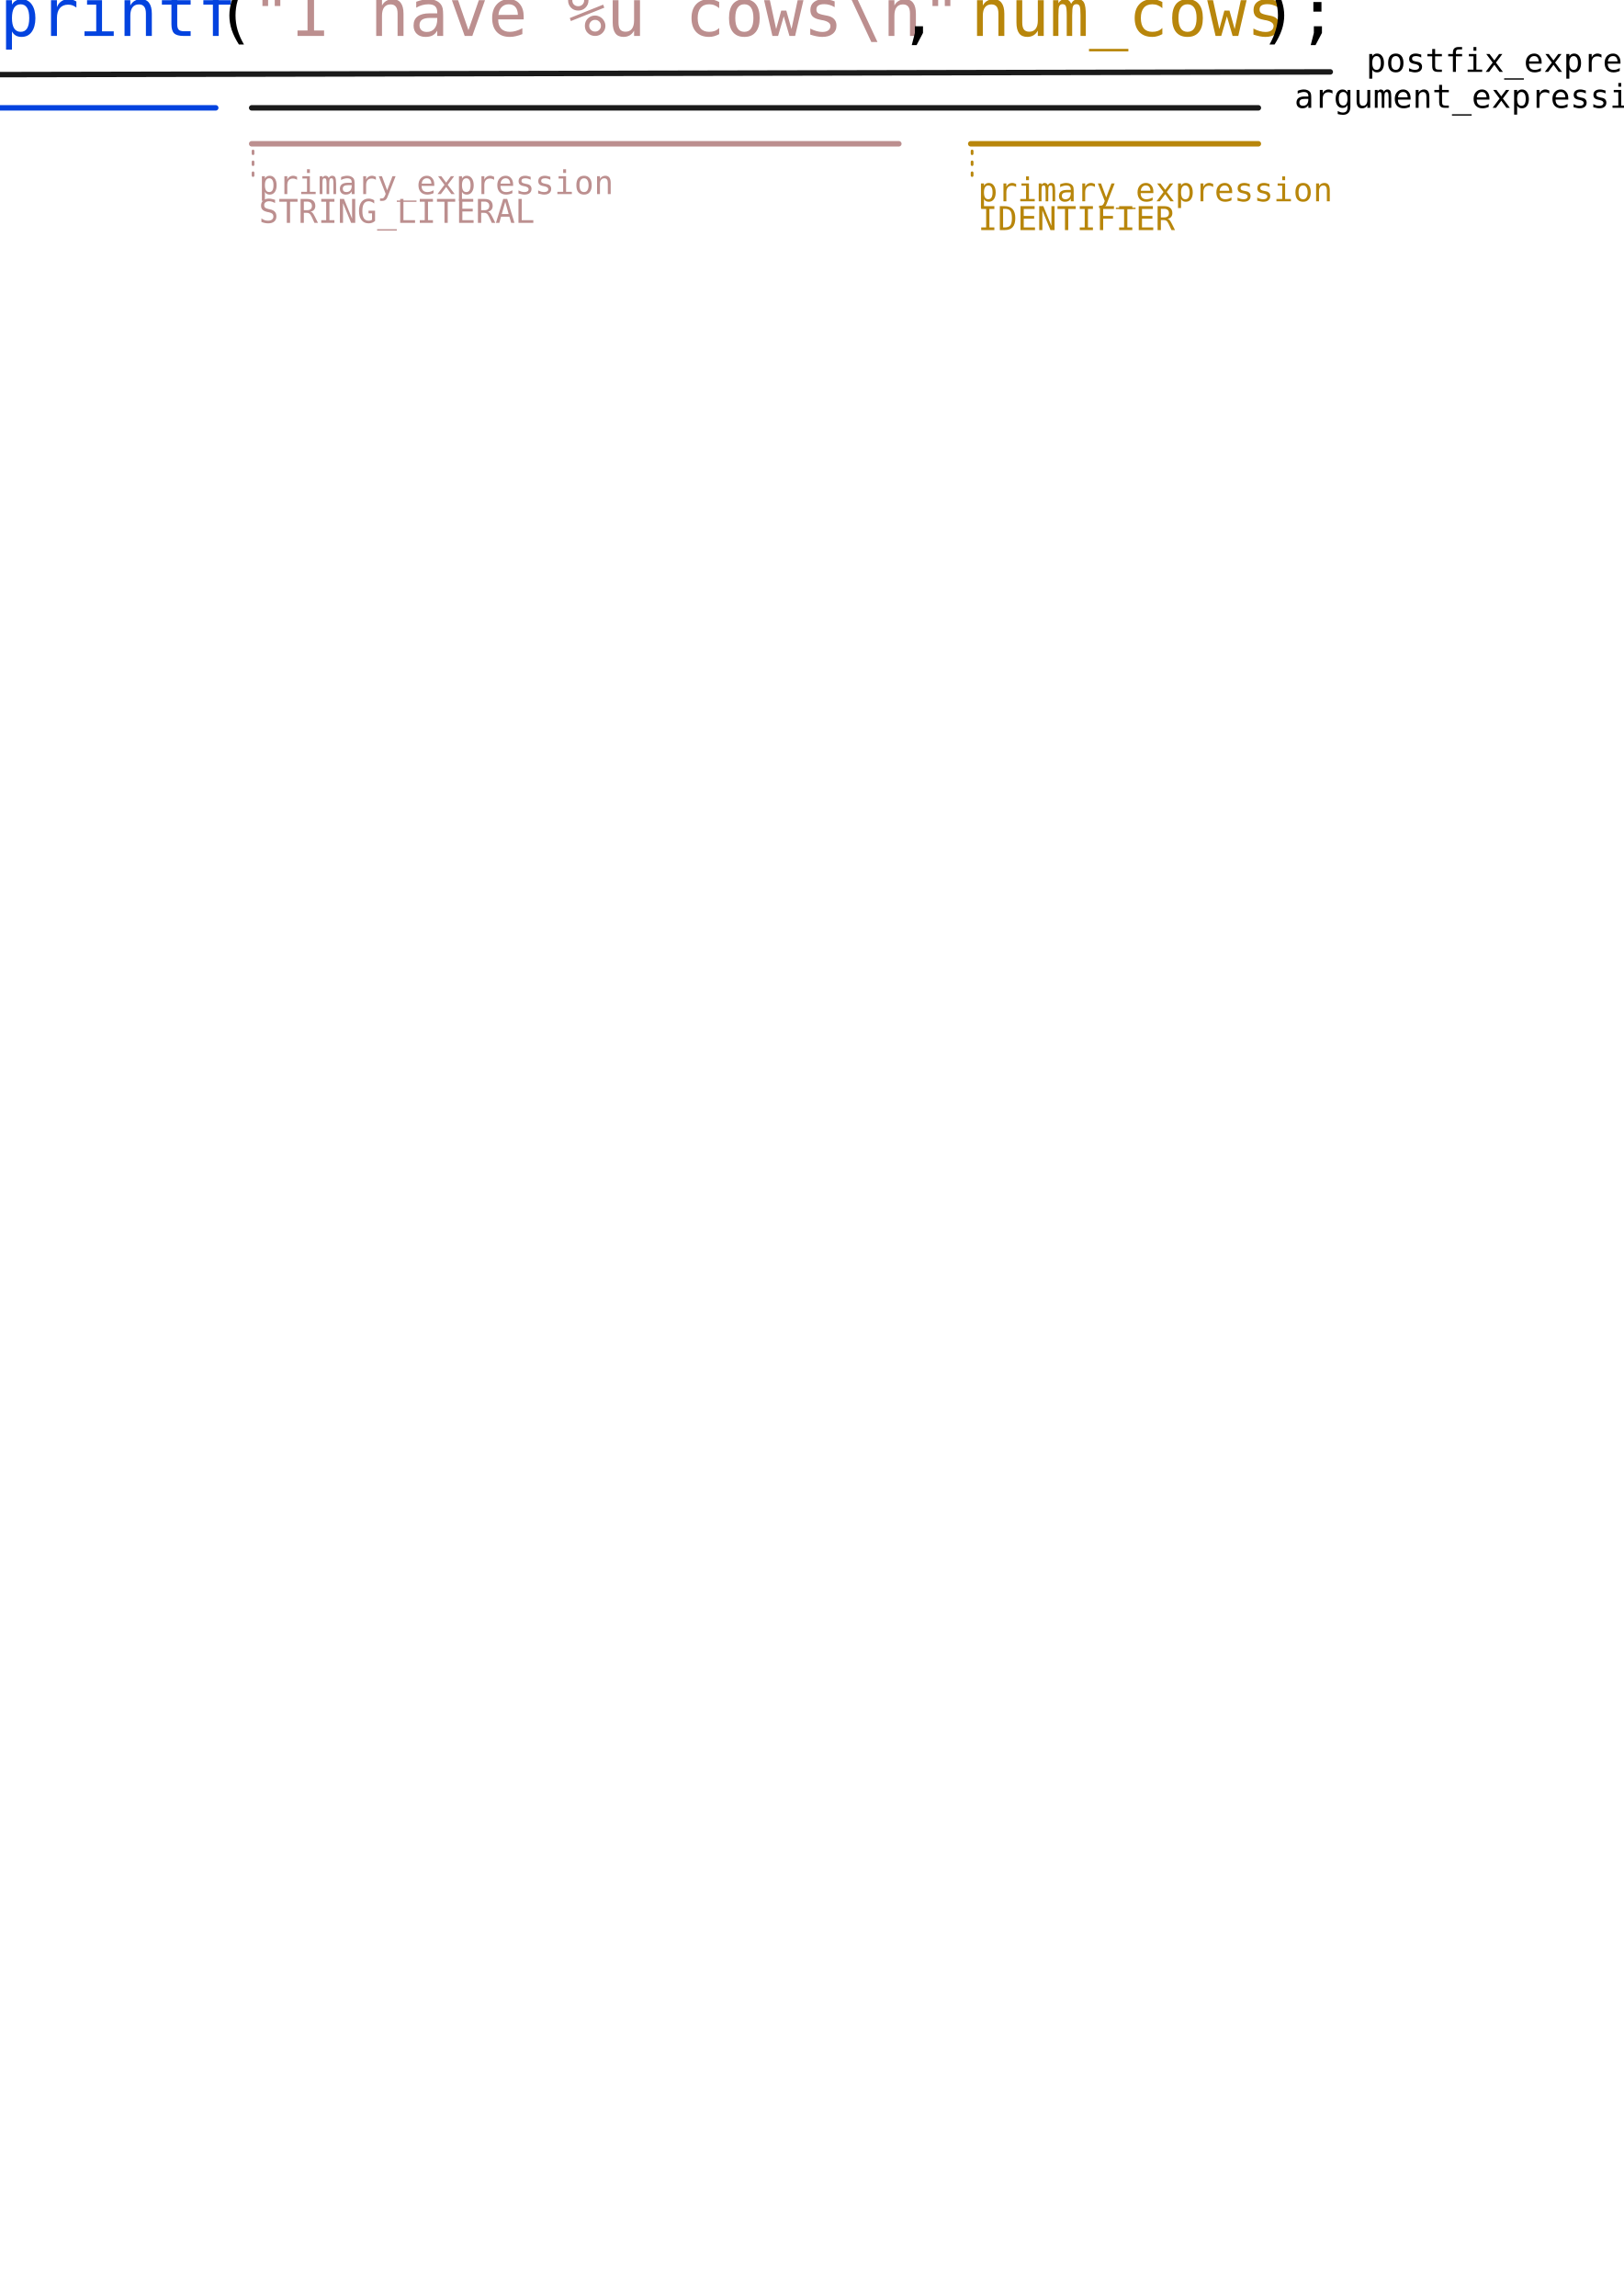
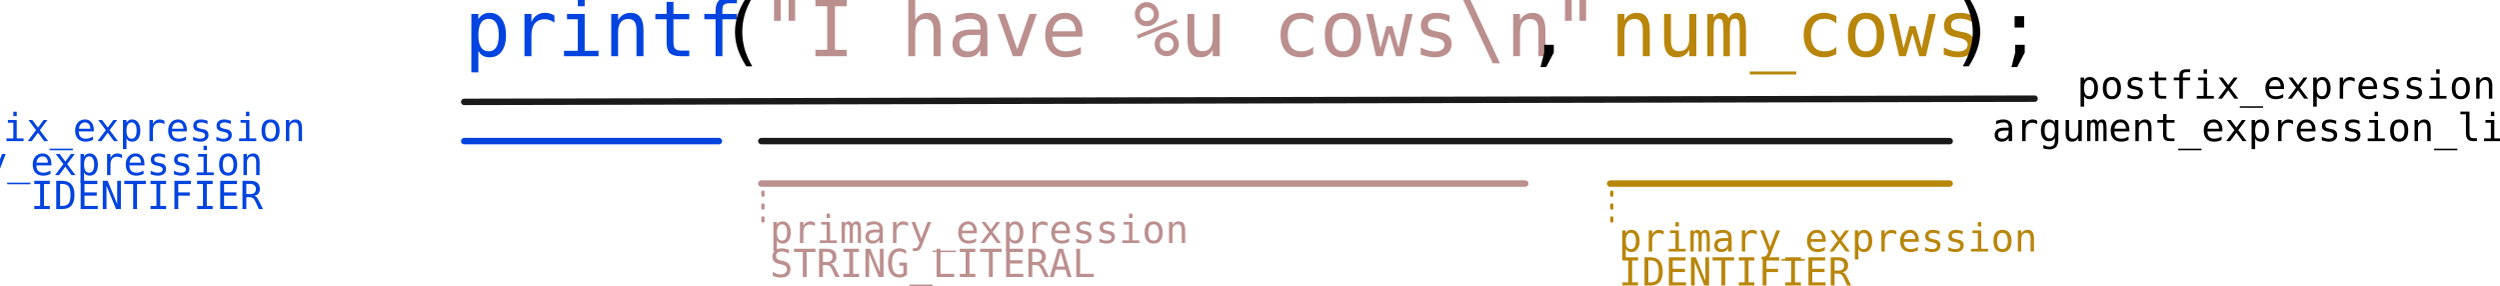
- <svg xmlns="http://www.w3.org/2000/svg" width="210mm" height="297mm" viewBox="0 0 210 297" version="1.1" id="svg1">
+ <svg xmlns="http://www.w3.org/2000/svg" width="273.8mm" height="31.266mm" viewBox="0 0 273.8 31.266" version="1.1" id="svg1">
  <defs id="defs1" />
-   <g id="layer1">
+   <g id="layer1" transform="translate(50.86436,1.505699)">
    <path style="fill:#000000;stroke:#1a1a1a;stroke-width:0.706;stroke-linecap:round;stroke-dasharray:none" d="M 2.2770128e-6,9.653 172.05,9.3" id="path1" />
    <path style="fill:#000000;stroke:#1a1a1a;stroke-width:0.706;stroke-linecap:round;stroke-dasharray:none" d="M 32.55,13.95 162.75,13.95" id="path2" />
    <path style="fill:#000000;stroke:#bc8f8f;stroke-width:0.706;stroke-linecap:round;stroke-dasharray:none;stroke-opacity:1" d="M 32.55,18.6 116.25,18.6" id="path3" />
-     <path style="fill:#000000;stroke:#b8860b;stroke-width:0.706;stroke-linecap:round;stroke-dasharray:none;stroke-opacity:1" d="m 125.55,18.6 37.2,0" id="path4" />
-     <path style="fill:#0343df;stroke:#0343df;stroke-width:0.706;stroke-linecap:round;stroke-dasharray:none;fill-opacity:1;stroke-opacity:1" d="M 0,13.95 H 27.9" id="path5" />
+     <path style="fill:#000000;stroke:#b8860b;stroke-width:0.706;stroke-linecap:round;stroke-dasharray:none;stroke-opacity:1" d="m 125.55,18.6 h 37.2" id="path4" />
+     <path style="fill:#0343df;fill-opacity:1;stroke:#0343df;stroke-width:0.706;stroke-linecap:round;stroke-dasharray:none;stroke-opacity:1" d="M 0,13.95 H 27.9" id="path5" />
    <text xml:space="preserve" style="font-style:normal;font-variant:normal;font-weight:normal;font-stretch:normal;font-size:4.233px;font-family:'pt sans narrow';-inkscape-font-specification:'pt sans narrow';fill:#000000;stroke:#1a1a1a;stroke-width:0.706;stroke-linecap:round;stroke-dasharray:none" x="205.238" y="10.006" id="text5">
      <tspan id="tspan5" style="stroke-width:0.706" x="205.238" y="10.006" />
    </text>
    <text xml:space="preserve" style="font-style:normal;font-variant:normal;font-weight:normal;font-stretch:normal;font-size:4.233px;font-family:Consolas;-inkscape-font-specification:Consolas;fill:#000000;stroke:none;stroke-width:0.706;stroke-linecap:round;stroke-dasharray:none" x="176.7" y="9.3" id="text6">
      <tspan id="tspan6" style="font-style:normal;font-variant:normal;font-weight:normal;font-stretch:normal;font-family:Consolas;-inkscape-font-specification:Consolas;stroke:none;stroke-width:0.706" x="176.7" y="9.3">postfix_expression</tspan>
    </text>
    <text xml:space="preserve" style="font-style:normal;font-variant:normal;font-weight:normal;font-stretch:normal;font-size:4.233px;font-family:Consolas;-inkscape-font-specification:Consolas;fill:#000000;stroke:none;stroke-width:0.706;stroke-linecap:round;stroke-dasharray:none" x="167.4" y="13.95" id="text7">
      <tspan id="tspan7" style="font-style:normal;font-variant:normal;font-weight:normal;font-stretch:normal;font-family:Consolas;-inkscape-font-specification:Consolas;stroke-width:0.706" x="167.4" y="13.95">argument_expression_list</tspan>
    </text>
-     <text xml:space="preserve" style="font-style:normal;font-variant:normal;font-weight:normal;font-stretch:normal;font-size:4.233px;font-family:Consolas;-inkscape-font-specification:Consolas;text-align:end;text-anchor:end;fill:#0343df;stroke:none;stroke-width:0.706;stroke-linecap:round;stroke-dasharray:none;fill-opacity:1" x="-4.65" y="13.95" id="text8">
-       <tspan id="tspan8" style="stroke-width:0.706;-inkscape-font-specification:Consolas;font-family:Consolas;font-weight:normal;font-style:normal;font-stretch:normal;font-variant:normal;fill:#0343df;fill-opacity:1" x="-4.65" y="13.95">postfix_expression</tspan>
+     <text xml:space="preserve" style="font-style:normal;font-variant:normal;font-weight:normal;font-stretch:normal;font-size:4.233px;font-family:Consolas;-inkscape-font-specification:Consolas;text-align:end;text-anchor:end;fill:#0343df;fill-opacity:1;stroke:none;stroke-width:0.706;stroke-linecap:round;stroke-dasharray:none" x="-4.65" y="13.95" id="text8">
+       <tspan id="tspan8" style="font-style:normal;font-variant:normal;font-weight:normal;font-stretch:normal;font-family:Consolas;-inkscape-font-specification:Consolas;fill:#0343df;fill-opacity:1;stroke-width:0.706" x="-4.65" y="13.95">postfix_expression</tspan>
    </text>
-     <text xml:space="preserve" style="font-style:normal;font-variant:normal;font-weight:normal;font-stretch:normal;font-size:4.233px;font-family:Consolas;-inkscape-font-specification:Consolas;text-align:end;text-anchor:end;fill:#0343df;stroke:none;stroke-width:0.706;stroke-linecap:round;stroke-dasharray:none;fill-opacity:1" x="-9.3" y="17.67" id="text9">
-       <tspan id="tspan9" style="font-style:normal;font-variant:normal;font-weight:normal;font-stretch:normal;font-family:Consolas;-inkscape-font-specification:Consolas;stroke-width:0.706;fill:#0343df;fill-opacity:1" x="-9.3" y="17.67">primary_expression</tspan>
+     <text xml:space="preserve" style="font-style:normal;font-variant:normal;font-weight:normal;font-stretch:normal;font-size:4.233px;font-family:Consolas;-inkscape-font-specification:Consolas;text-align:end;text-anchor:end;fill:#0343df;fill-opacity:1;stroke:none;stroke-width:0.706;stroke-linecap:round;stroke-dasharray:none" x="-9.3" y="17.67" id="text9">
+       <tspan id="tspan9" style="font-style:normal;font-variant:normal;font-weight:normal;font-stretch:normal;font-family:Consolas;-inkscape-font-specification:Consolas;fill:#0343df;fill-opacity:1;stroke-width:0.706" x="-9.3" y="17.67">primary_expression</tspan>
    </text>
-     <text xml:space="preserve" style="font-style:normal;font-variant:normal;font-weight:normal;font-stretch:normal;font-size:4.233px;font-family:Consolas;-inkscape-font-specification:Consolas;text-align:end;text-anchor:end;fill:#0343df;stroke:none;stroke-width:0.706;stroke-linecap:round;stroke-dasharray:none;fill-opacity:1" x="-9.3" y="21.39" id="text10">
-       <tspan id="tspan10" style="font-style:normal;font-variant:normal;font-weight:normal;font-stretch:normal;font-family:Consolas;-inkscape-font-specification:Consolas;stroke-width:0.706;fill:#0343df;fill-opacity:1" x="-9.3" y="21.39">IDENTIFIER</tspan>
+     <text xml:space="preserve" style="font-style:normal;font-variant:normal;font-weight:normal;font-stretch:normal;font-size:4.233px;font-family:Consolas;-inkscape-font-specification:Consolas;text-align:end;text-anchor:end;fill:#0343df;fill-opacity:1;stroke:none;stroke-width:0.706;stroke-linecap:round;stroke-dasharray:none" x="-9.3" y="21.39" id="text10">
+       <tspan id="tspan10" style="font-style:normal;font-variant:normal;font-weight:normal;font-stretch:normal;font-family:Consolas;-inkscape-font-specification:Consolas;fill:#0343df;fill-opacity:1;stroke-width:0.706" x="-9.3" y="21.39">IDENTIFIER</tspan>
    </text>
    <text xml:space="preserve" style="font-style:normal;font-variant:normal;font-weight:normal;font-stretch:normal;font-size:4.233px;font-family:Consolas;-inkscape-font-specification:Consolas;text-align:start;text-anchor:start;fill:#b8860b;fill-opacity:1;stroke:none;stroke-width:0.706;stroke-linecap:round;stroke-dasharray:none" x="126.48" y="26.04" id="text11">
      <tspan id="tspan11" style="text-align:start;text-anchor:start;fill:#b8860b;fill-opacity:1;stroke-width:0.706" x="126.48" y="26.04">primary_expression</tspan>
    </text>
    <text xml:space="preserve" style="font-style:normal;font-variant:normal;font-weight:normal;font-stretch:normal;font-size:4.233px;font-family:Consolas;-inkscape-font-specification:Consolas;text-align:start;text-anchor:start;fill:#b8860b;fill-opacity:1;stroke:none;stroke-width:0.706;stroke-linecap:round;stroke-dasharray:none" x="126.48" y="29.76" id="text12">
      <tspan id="tspan12" style="fill:#b8860b;fill-opacity:1;stroke-width:0.706" x="126.48" y="29.76">IDENTIFIER</tspan>
    </text>
-     <text xml:space="preserve" style="font-style:normal;font-variant:normal;font-weight:normal;font-stretch:normal;font-size:4.233px;font-family:Consolas;-inkscape-font-specification:Consolas;text-align:start;text-anchor:start;fill:#bc8f8f;stroke:none;stroke-width:0.706;stroke-linecap:round;stroke-dasharray:none;fill-opacity:1" x="33.48" y="25.11" id="text13">
-       <tspan id="tspan13" style="stroke-width:0.706;fill:#bc8f8f;fill-opacity:1" x="33.48" y="25.11">primary_expression</tspan>
+     <text xml:space="preserve" style="font-style:normal;font-variant:normal;font-weight:normal;font-stretch:normal;font-size:4.233px;font-family:Consolas;-inkscape-font-specification:Consolas;text-align:start;text-anchor:start;fill:#bc8f8f;fill-opacity:1;stroke:none;stroke-width:0.706;stroke-linecap:round;stroke-dasharray:none" x="33.48" y="25.11" id="text13">
+       <tspan id="tspan13" style="fill:#bc8f8f;fill-opacity:1;stroke-width:0.706" x="33.48" y="25.11">primary_expression</tspan>
    </text>
-     <text xml:space="preserve" style="font-style:normal;font-variant:normal;font-weight:normal;font-stretch:normal;font-size:4.233px;font-family:Consolas;-inkscape-font-specification:Consolas;text-align:start;text-anchor:start;fill:#bc8f8f;stroke:none;stroke-width:0.706;stroke-linecap:round;stroke-dasharray:none;fill-opacity:1" x="33.48" y="28.83" id="text14">
-       <tspan id="tspan14" style="stroke-width:0.706;fill:#bc8f8f;fill-opacity:1" x="33.48" y="28.83">STRING_LITERAL</tspan>
+     <text xml:space="preserve" style="font-style:normal;font-variant:normal;font-weight:normal;font-stretch:normal;font-size:4.233px;font-family:Consolas;-inkscape-font-specification:Consolas;text-align:start;text-anchor:start;fill:#bc8f8f;fill-opacity:1;stroke:none;stroke-width:0.706;stroke-linecap:round;stroke-dasharray:none" x="33.48" y="28.83" id="text14">
+       <tspan id="tspan14" style="fill:#bc8f8f;fill-opacity:1;stroke-width:0.706" x="33.48" y="28.83">STRING_LITERAL</tspan>
    </text>
    <path style="fill:#000000;stroke:#b8860b;stroke-width:0.353;stroke-linecap:round;stroke-dasharray:0.353, 1.058;stroke-dashoffset:0;stroke-opacity:1" d="m 125.726,19.53 v 3.72" id="path14" />
    <path style="fill:#000000;stroke:#bc8f8f;stroke-width:0.353;stroke-linecap:round;stroke-dasharray:0.353, 1.058;stroke-dashoffset:0;stroke-opacity:1" d="M 32.726,19.53 V 23.25" id="path14-9" />
    <text xml:space="preserve" style="font-style:normal;font-variant:normal;font-weight:normal;font-stretch:normal;font-size:8.467px;font-family:Consolas;-inkscape-font-specification:Consolas;text-align:start;text-anchor:start;fill:#000000;stroke:#000000;stroke-width:0.353;stroke-linecap:round;stroke-dasharray:0.353, 1.058;stroke-dashoffset:0" x="27.9" y="4.65" id="text15">
-       <tspan id="tspan15" style="stroke-width:0.353;font-size:8.467px" x="27.9" y="4.65" />
+       <tspan id="tspan15" style="font-size:8.467px;stroke-width:0.353" x="27.9" y="4.65" />
    </text>
    <text xml:space="preserve" style="font-style:normal;font-variant:normal;font-weight:normal;font-stretch:normal;font-size:8.467px;font-family:Consolas;-inkscape-font-specification:Consolas;text-align:start;writing-mode:lr-tb;direction:ltr;text-anchor:start;fill:#bc8f8f;fill-opacity:1;stroke:none;stroke-width:0.353;stroke-linecap:round;stroke-dasharray:0.353, 1.058;stroke-dashoffset:0" x="32.55" y="4.65" id="text17">
      <tspan id="tspan17" style="fill:#bc8f8f;fill-opacity:1;stroke-width:0.353" x="32.55" y="4.65">"I have %u cows\n"</tspan>
    </text>
    <text xml:space="preserve" style="font-style:normal;font-variant:normal;font-weight:normal;font-stretch:normal;font-size:8.467px;font-family:Consolas;-inkscape-font-specification:Consolas;text-align:start;writing-mode:lr-tb;direction:ltr;text-anchor:start;fill:#000000;stroke:none;stroke-width:0.353;stroke-linecap:round;stroke-dasharray:0.353, 1.058;stroke-dashoffset:0" x="116.25" y="4.65" id="text18">
      <tspan id="tspan18" style="stroke-width:0.353" x="116.25" y="4.65">,</tspan>
    </text>
    <text xml:space="preserve" style="font-style:normal;font-variant:normal;font-weight:normal;font-stretch:normal;font-size:8.467px;font-family:Consolas;-inkscape-font-specification:Consolas;text-align:start;writing-mode:lr-tb;direction:ltr;text-anchor:start;fill:#b8860b;fill-opacity:1;stroke:none;stroke-width:0.353;stroke-linecap:round;stroke-dasharray:0.353, 1.058;stroke-dashoffset:0" x="125.55" y="4.65" id="text19">
      <tspan id="tspan19" style="fill:#b8860b;fill-opacity:1;stroke-width:0.353" x="125.55" y="4.65">num_cows</tspan>
    </text>
    <text xml:space="preserve" style="font-style:normal;font-variant:normal;font-weight:normal;font-stretch:normal;font-size:8.467px;font-family:Consolas;-inkscape-font-specification:Consolas;text-align:start;writing-mode:lr-tb;direction:ltr;text-anchor:start;fill:#000000;stroke:none;stroke-width:0.353;stroke-linecap:round;stroke-dasharray:0.353, 1.058;stroke-dashoffset:0" x="162.75" y="4.65" id="text20">
      <tspan id="tspan20" style="stroke-width:0.353" x="162.75" y="4.65">);</tspan>
    </text>
-     <text xml:space="preserve" style="font-style:normal;font-variant:normal;font-weight:normal;font-stretch:normal;font-size:8.467px;font-family:Consolas;-inkscape-font-specification:Consolas;text-align:start;writing-mode:lr-tb;direction:ltr;text-anchor:start;fill:#0343df;stroke:none;stroke-width:0.353;stroke-linecap:round;stroke-dasharray:0.353, 1.058;stroke-dashoffset:0;fill-opacity:1" x="0" y="4.65" id="text21">
-       <tspan id="tspan21" style="stroke-width:0.353;fill:#0343df;fill-opacity:1" x="0" y="4.65">printf</tspan>
+     <text xml:space="preserve" style="font-style:normal;font-variant:normal;font-weight:normal;font-stretch:normal;font-size:8.467px;font-family:Consolas;-inkscape-font-specification:Consolas;text-align:start;writing-mode:lr-tb;direction:ltr;text-anchor:start;fill:#0343df;fill-opacity:1;stroke:none;stroke-width:0.353;stroke-linecap:round;stroke-dasharray:0.353, 1.058;stroke-dashoffset:0" x="0" y="4.65" id="text21">
+       <tspan id="tspan21" style="fill:#0343df;fill-opacity:1;stroke-width:0.353" x="0" y="4.65">printf</tspan>
    </text>
    <text xml:space="preserve" style="font-style:normal;font-variant:normal;font-weight:normal;font-stretch:normal;font-size:8.467px;font-family:Consolas;-inkscape-font-specification:Consolas;text-align:start;writing-mode:lr-tb;direction:ltr;text-anchor:start;fill:#000000;stroke:none;stroke-width:0.353;stroke-linecap:round;stroke-dasharray:0.353, 1.058;stroke-dashoffset:0" x="27.9" y="4.65" id="text22">
      <tspan id="tspan22" style="stroke-width:0.353" x="27.9" y="4.65">(</tspan>
    </text>
  </g>
</svg>
